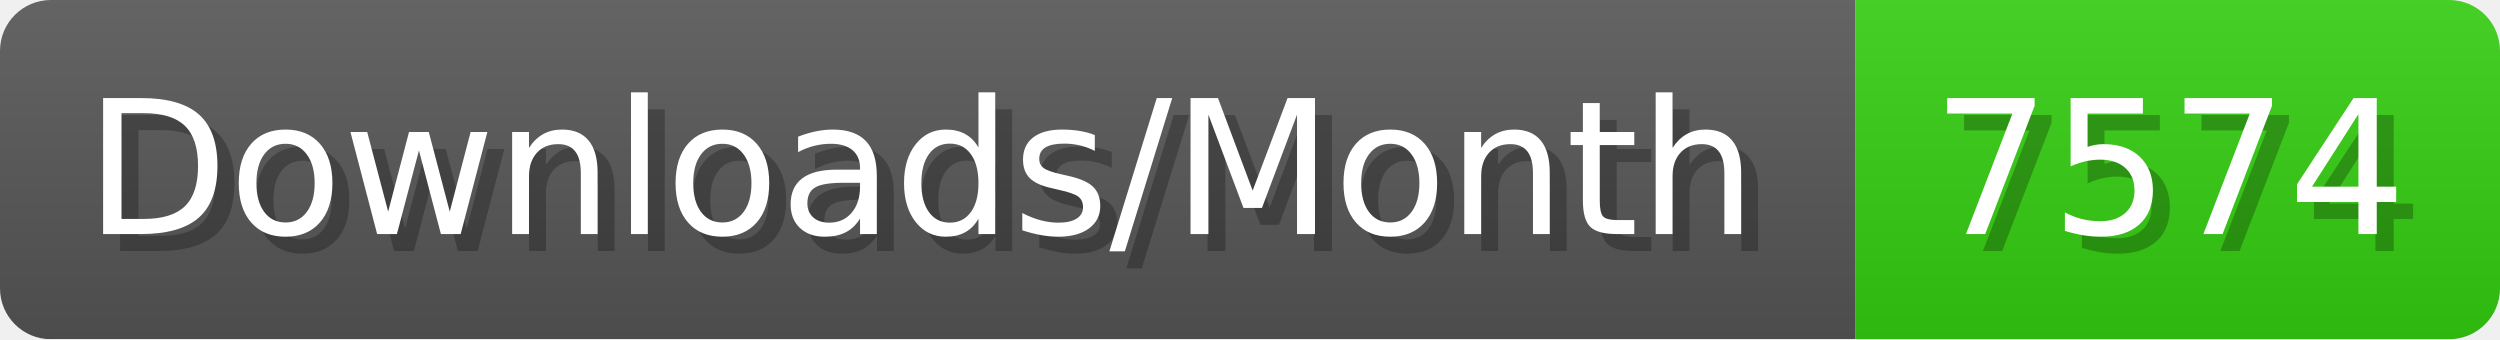
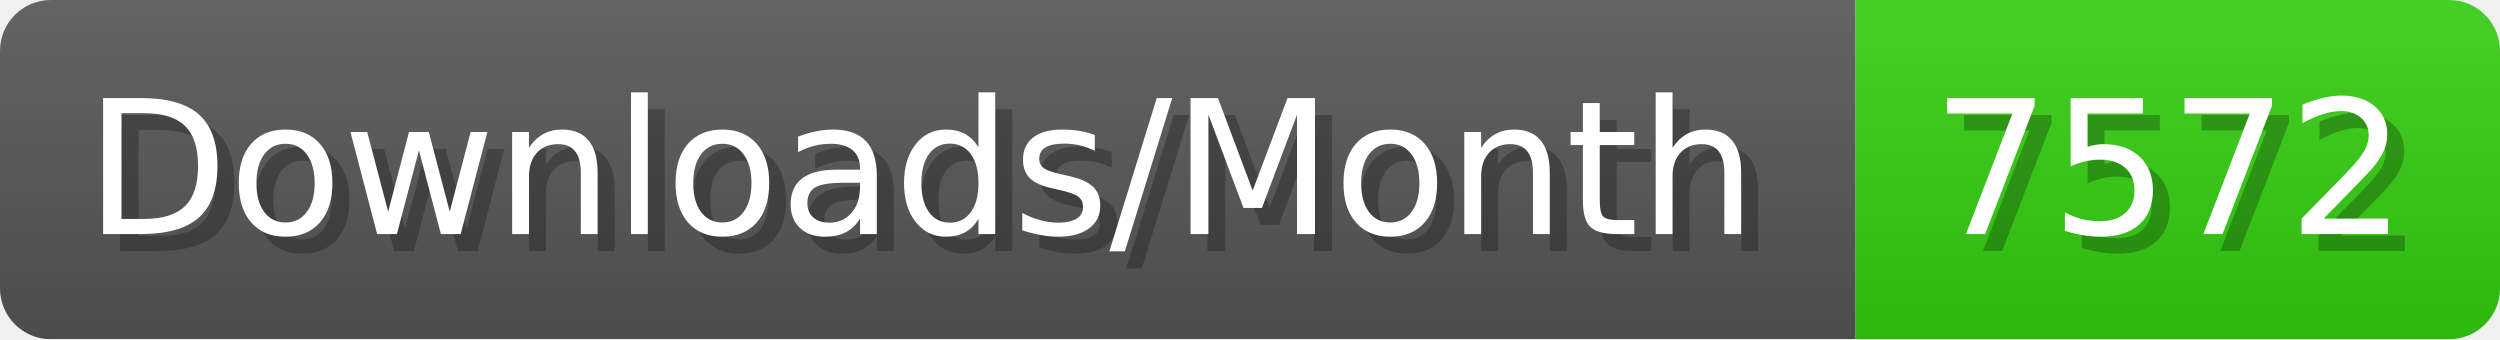
- <svg xmlns="http://www.w3.org/2000/svg" width="147.4" height="20" viewBox="0 0 1474 200" role="img" aria-label="Downloads/Month: 7574">
+ <svg xmlns="http://www.w3.org/2000/svg" width="147.4" height="20" viewBox="0 0 1474 200" role="img" aria-label="Downloads/Month: 7572">
  <linearGradient id="YlXUI" x2="0" y2="100%">
    <stop offset="0" stop-opacity=".1" stop-color="#EEE" />
    <stop offset="1" stop-opacity=".1" />
  </linearGradient>
  <mask id="JHhop">
    <rect width="1474" height="200" rx="30" fill="#FFF" />
  </mask>
  <g mask="url(#JHhop)">
    <rect width="1094" height="200" fill="#555" />
    <rect width="380" height="200" fill="#3C1" x="1094" />
    <rect width="1474" height="200" fill="url(#YlXUI)" />
  </g>
  <g aria-hidden="true" fill="#fff" text-anchor="start" font-family="Verdana,DejaVu Sans,sans-serif" font-size="110">
    <text x="60" y="148" textLength="994" fill="#000" opacity="0.25">Downloads/Month</text>
    <text x="50" y="138" textLength="994">Downloads/Month</text>
-     <text x="1149" y="148" textLength="280" fill="#000" opacity="0.25">7574</text>
-     <text x="1139" y="138" textLength="280">7574</text>
+     <text x="1149" y="148" textLength="280" fill="#000" opacity="0.25">7572</text>
+     <text x="1139" y="138" textLength="280">7572</text>
  </g>
</svg>
